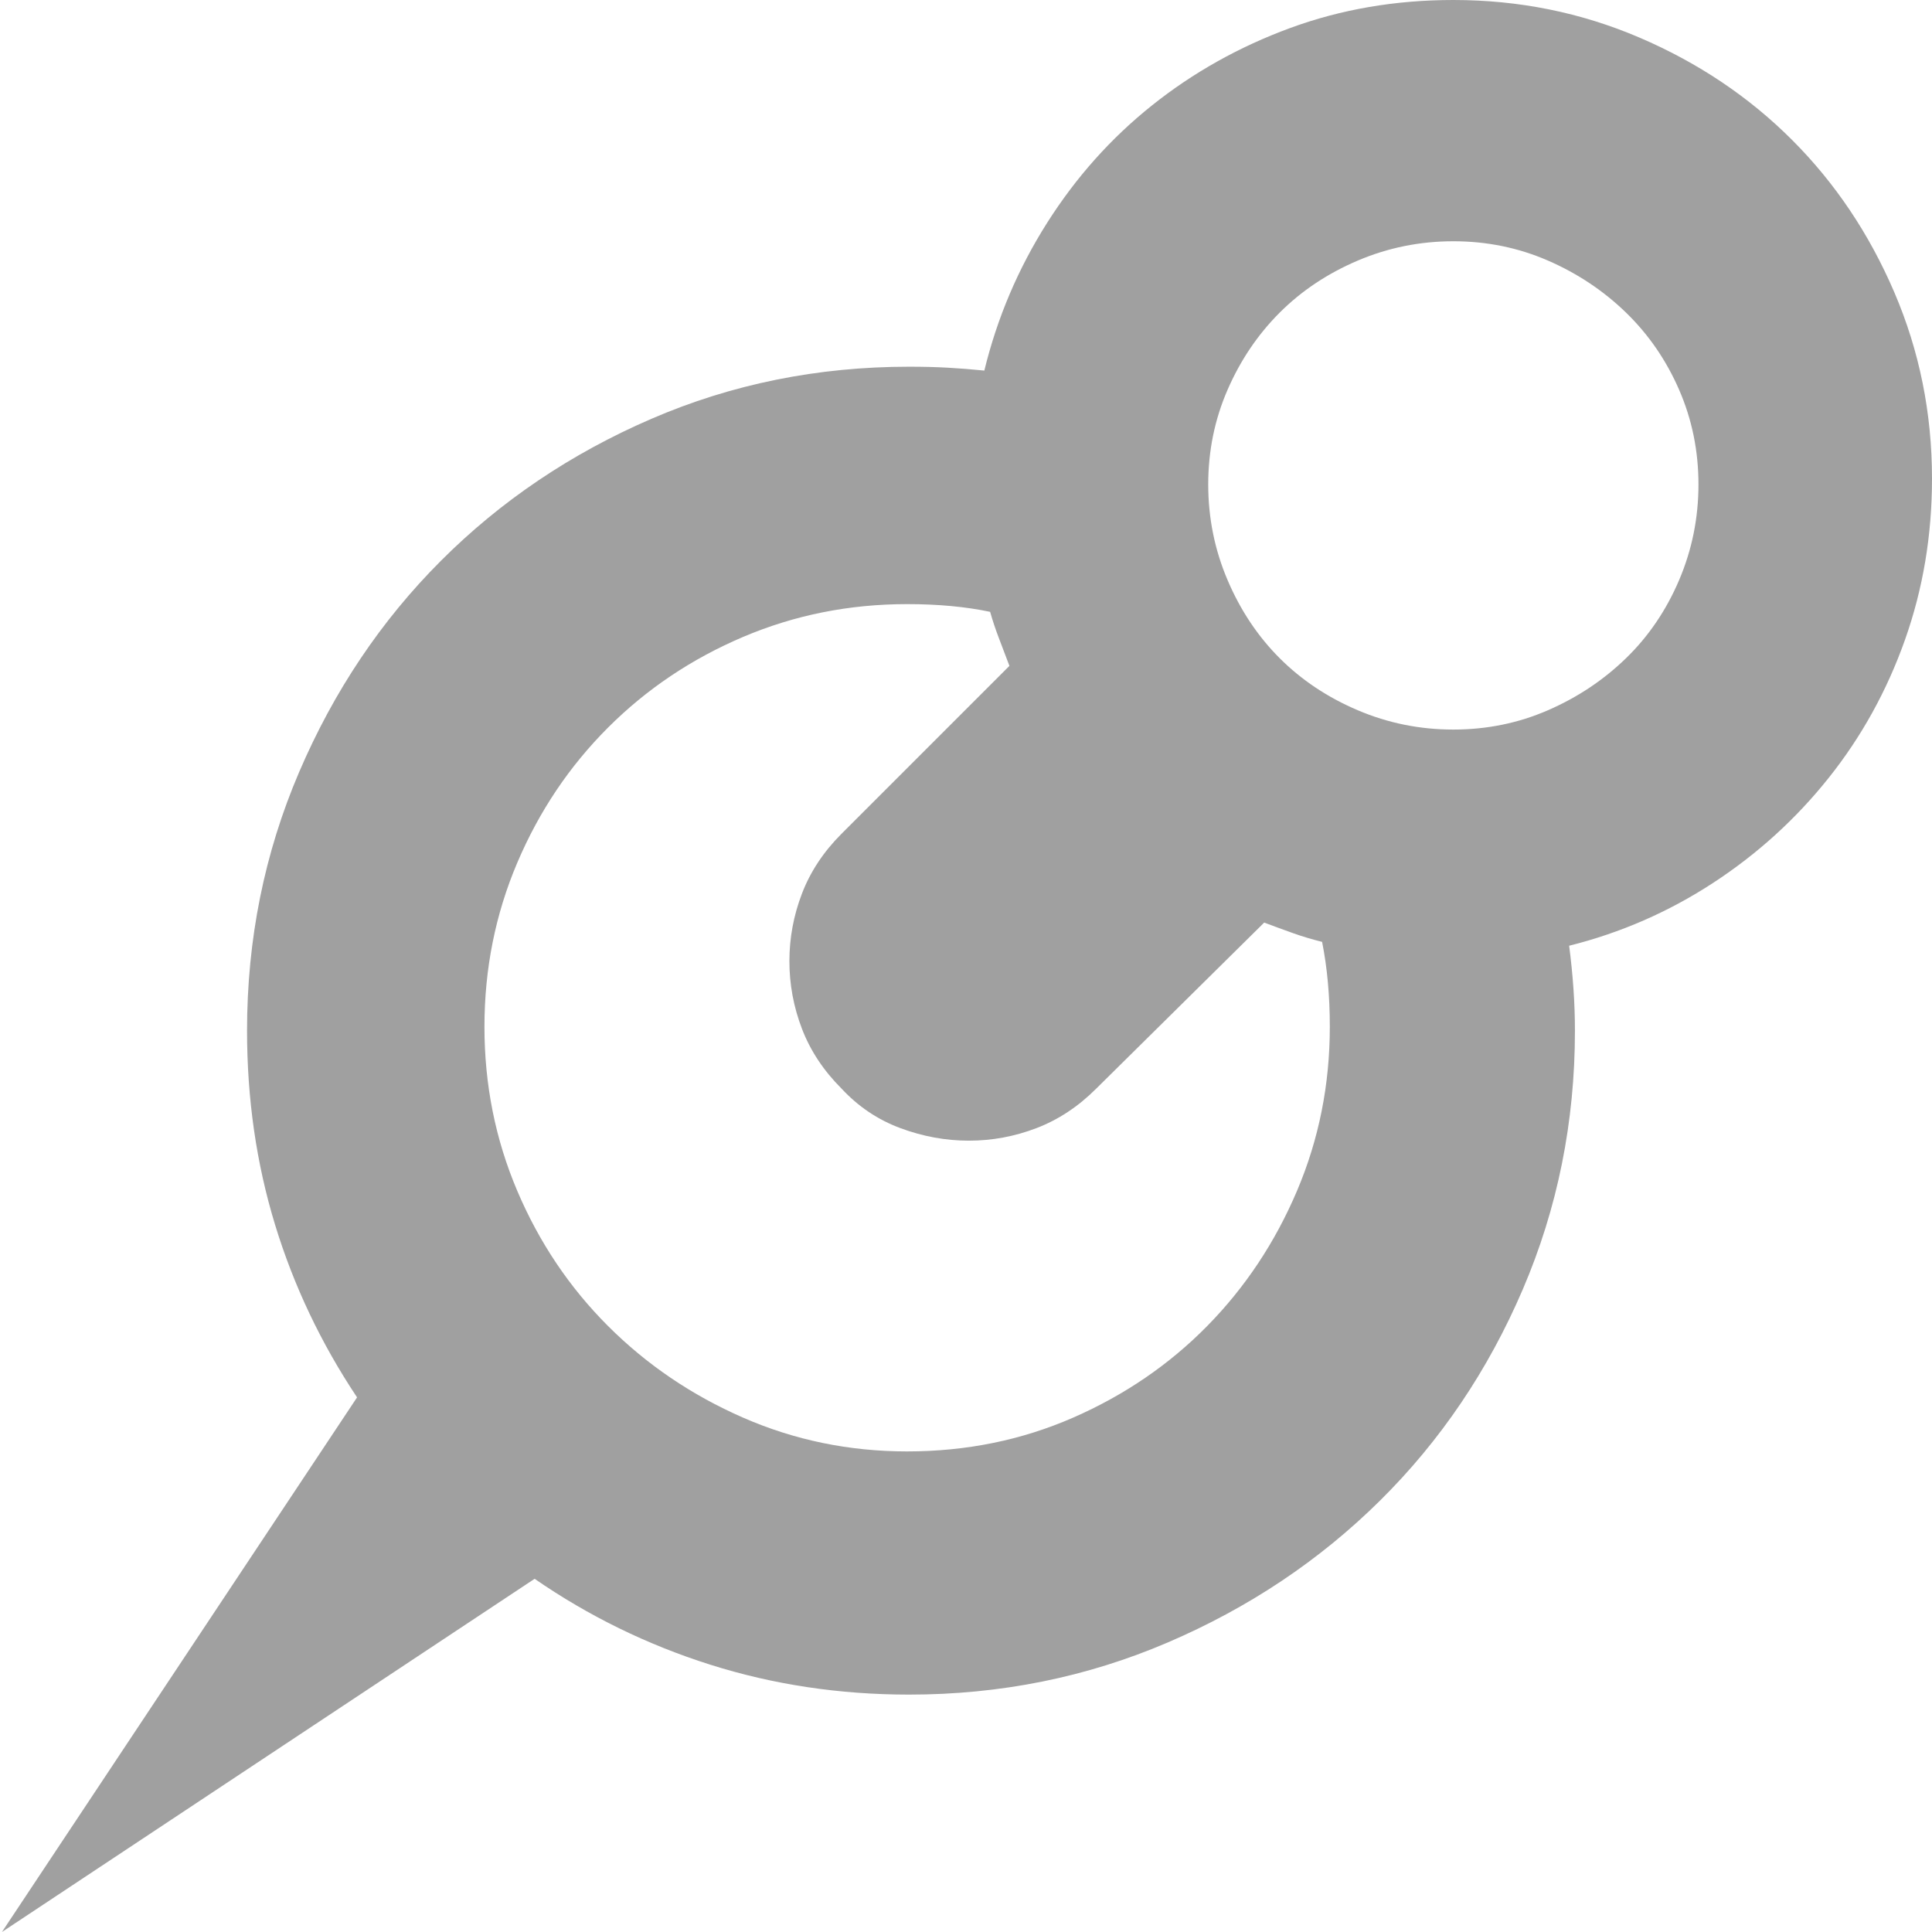
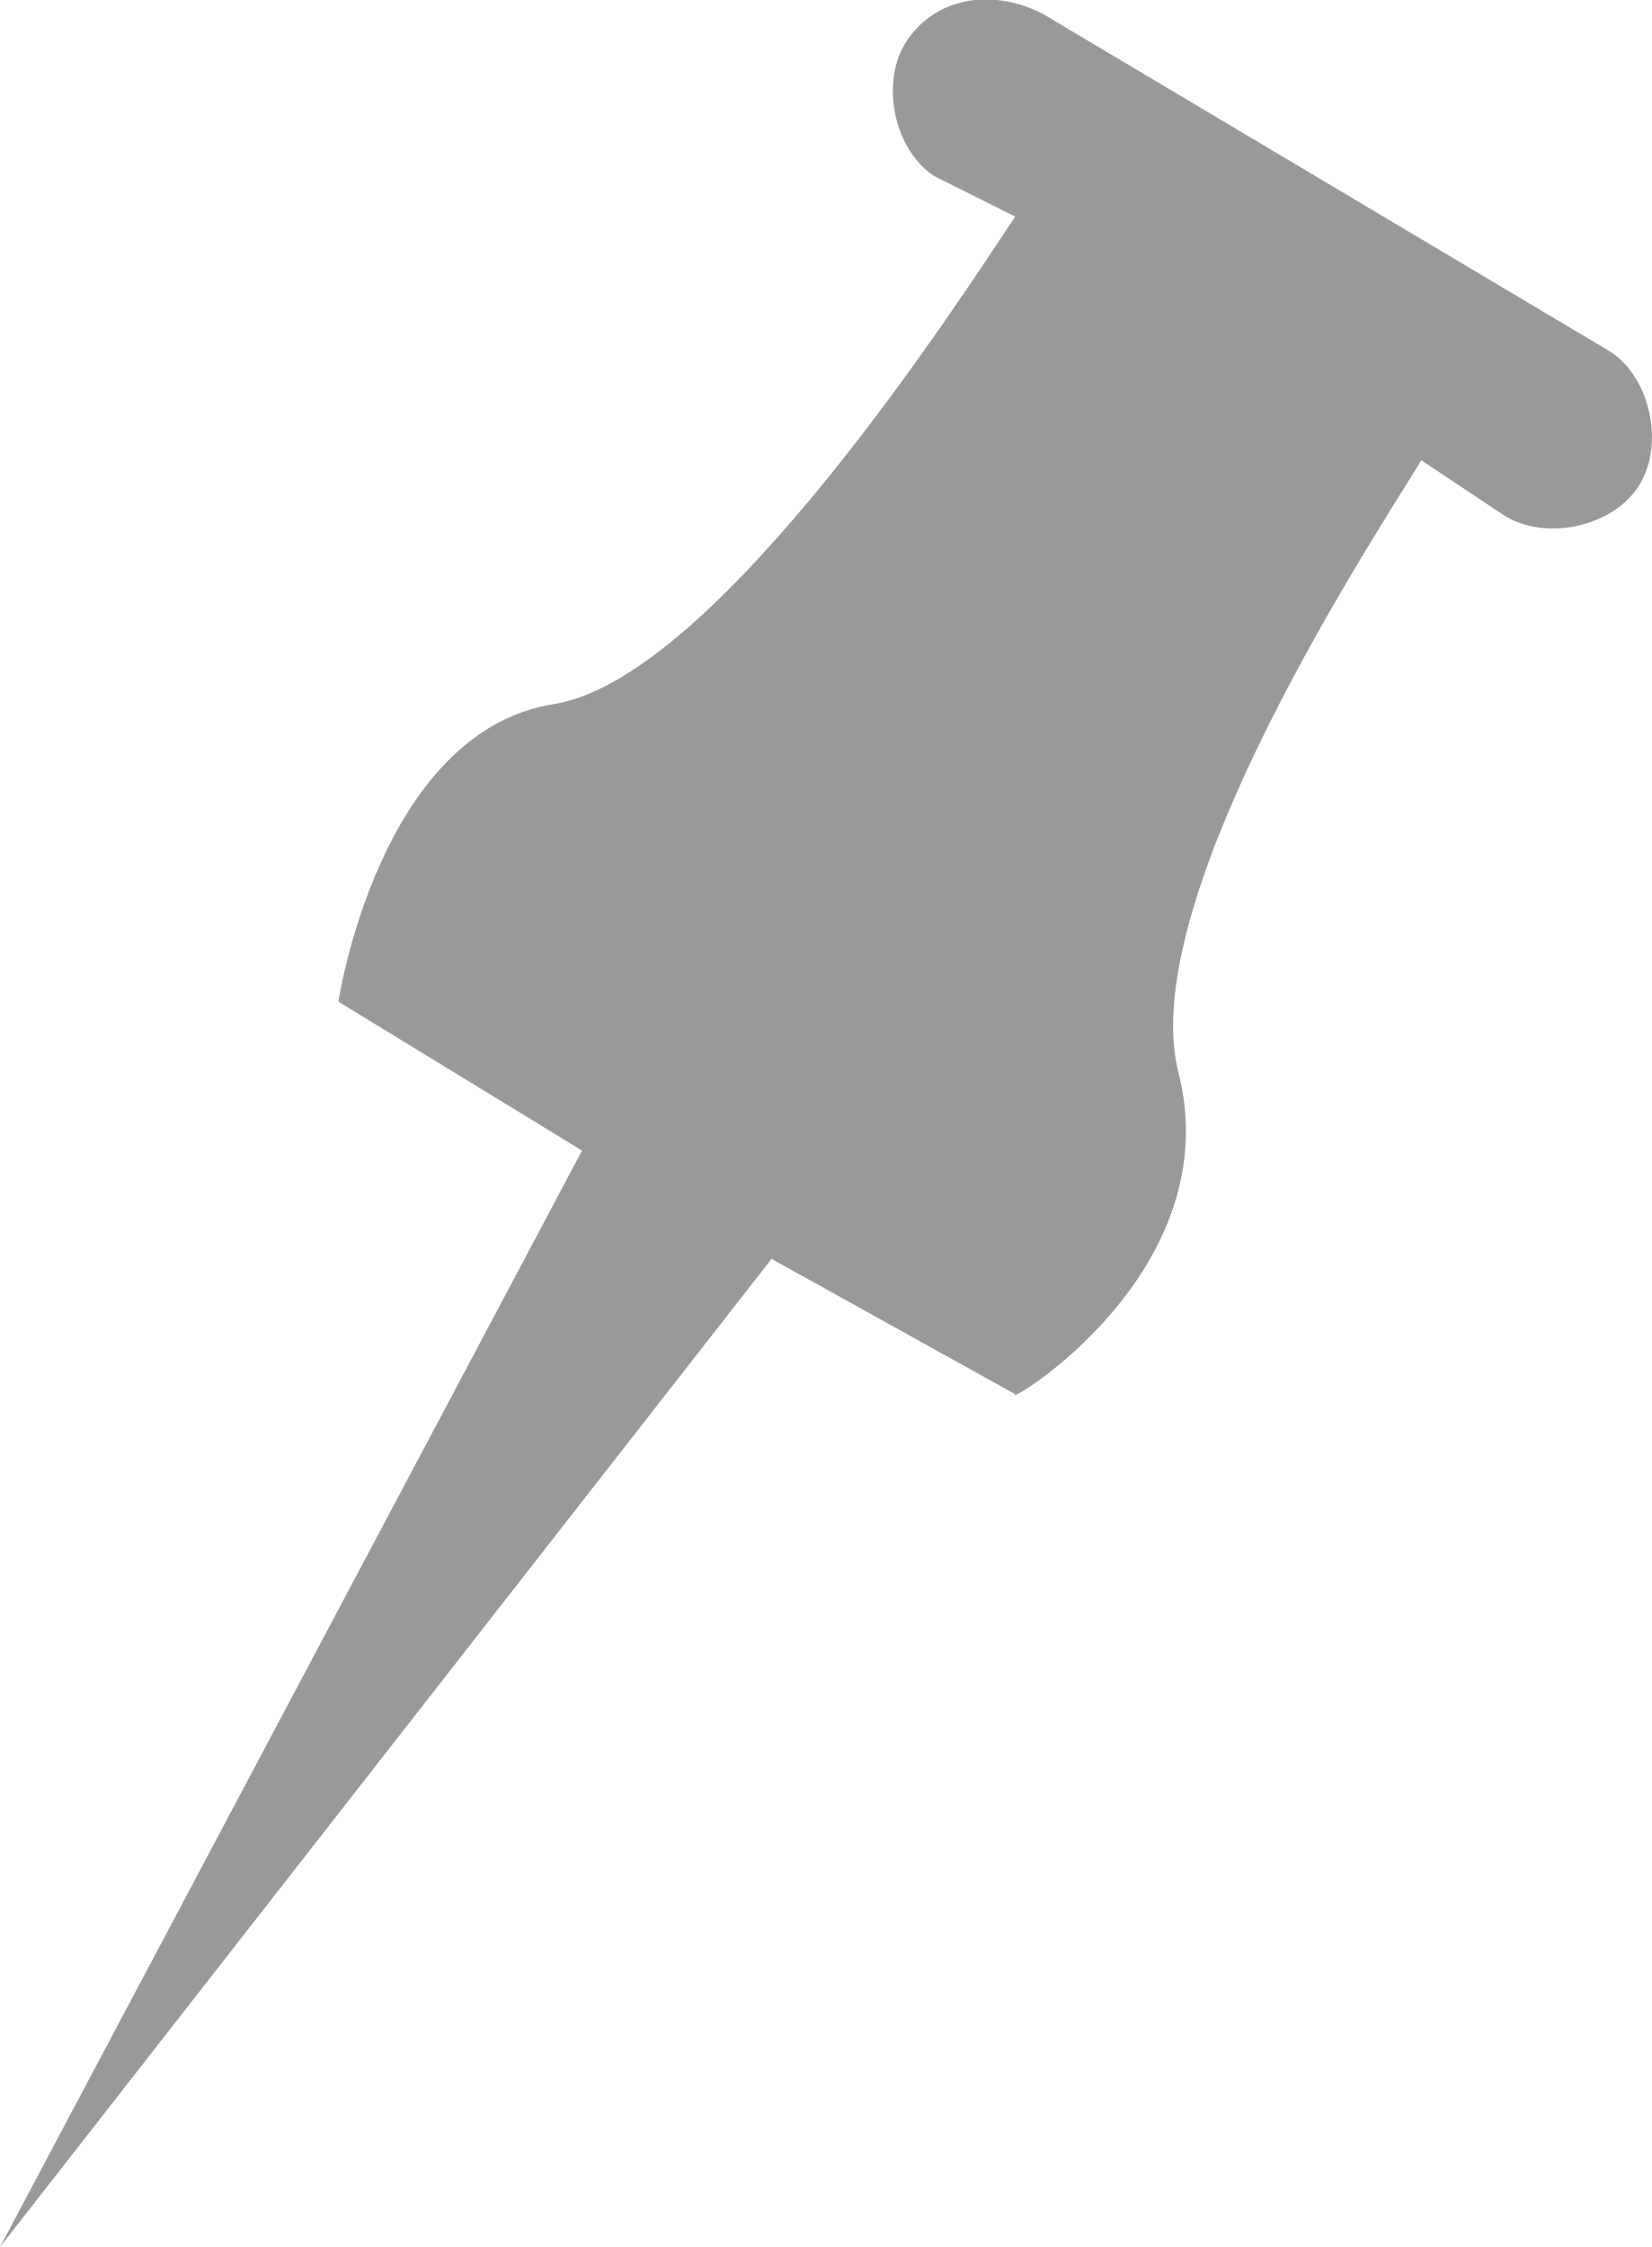
- <svg xmlns="http://www.w3.org/2000/svg" t="1653297994238" class="icon" viewBox="0 0 1024 1024" version="1.1" p-id="40059" width="12" height="12">
-   <path d="M1024 253.698q0 45.011-14.322 85.419t-40.408 73.143-61.379 55.752-76.212 33.247q3.069 23.528 3.069 45.011 0 72.631-27.62 137.079t-75.7 112.016-112.527 75.189-137.079 27.62q-55.241 0-105.367-15.856t-93.091-45.522l-282.342 187.205 188.228-283.365q-28.643-42.965-43.477-91.556t-14.833-102.809q0-72.631 27.62-137.079t75.189-112.016 111.504-75.189 136.567-27.62q11.253 0 20.46 0.511t19.437 1.534q10.23-41.942 33.247-78.258t55.752-62.402 73.143-40.919 86.442-14.833q52.172 0 98.717 19.948t80.815 54.218 54.218 80.815 19.948 98.717zM480.799 769.279q47.057 0 87.976-17.902t71.097-48.591 47.568-71.608 17.391-86.953q0-24.551-4.092-45.011-8.184-2.046-15.345-4.603t-15.345-5.626l-88.999 87.976q-14.322 14.322-31.712 20.971t-35.804 6.649-36.316-6.649-31.201-20.971q-14.322-14.322-20.971-31.712t-6.649-35.804 6.649-35.804 20.971-31.712l88.999-88.999q-3.069-8.184-5.626-14.833t-4.603-13.81q-19.437-4.092-43.988-4.092-46.034 0-86.953 17.391t-71.608 48.08-48.08 71.608-17.391 86.953 17.391 86.953 48.08 71.608 71.608 48.591 86.953 17.902zM770.302 386.685q26.597 0 50.126-10.23t41.431-27.62 28.132-41.431 10.23-50.637-10.23-50.126-28.132-40.919-41.431-27.62-50.126-10.23-50.637 10.23-41.431 27.62-27.62 40.919-10.23 50.126 10.23 50.637 27.62 41.431 41.431 27.62 50.637 10.23z" p-id="40060" fill="#A0A0A0" />
+ <svg xmlns="http://www.w3.org/2000/svg" viewBox="0 0 12.2 16.6" enable-background="new 0 0 12.2 16.6">
+   <path d="M8.7,7.9c-0.3-1.3,1.5-4,1.8-4.5l0.6,0.4c0.3,0.2,0.8,0.1,1-0.2s0.1-0.8-0.2-1L7.7,0.1C7.3-0.1,6.9,0,6.7,0.3  c-0.2,0.3-0.1,0.8,0.2,1l0.6,0.3C7.1,2.2,5.3,5,4.1,5.2C2.8,5.4,2.5,7.4,2.5,7.4l1.8,1.1L0,16.6l0,0l5.7-7.3l1.8,1  C7.4,10.4,9.1,9.4,8.7,7.9z" fill="#999999" />
</svg>
